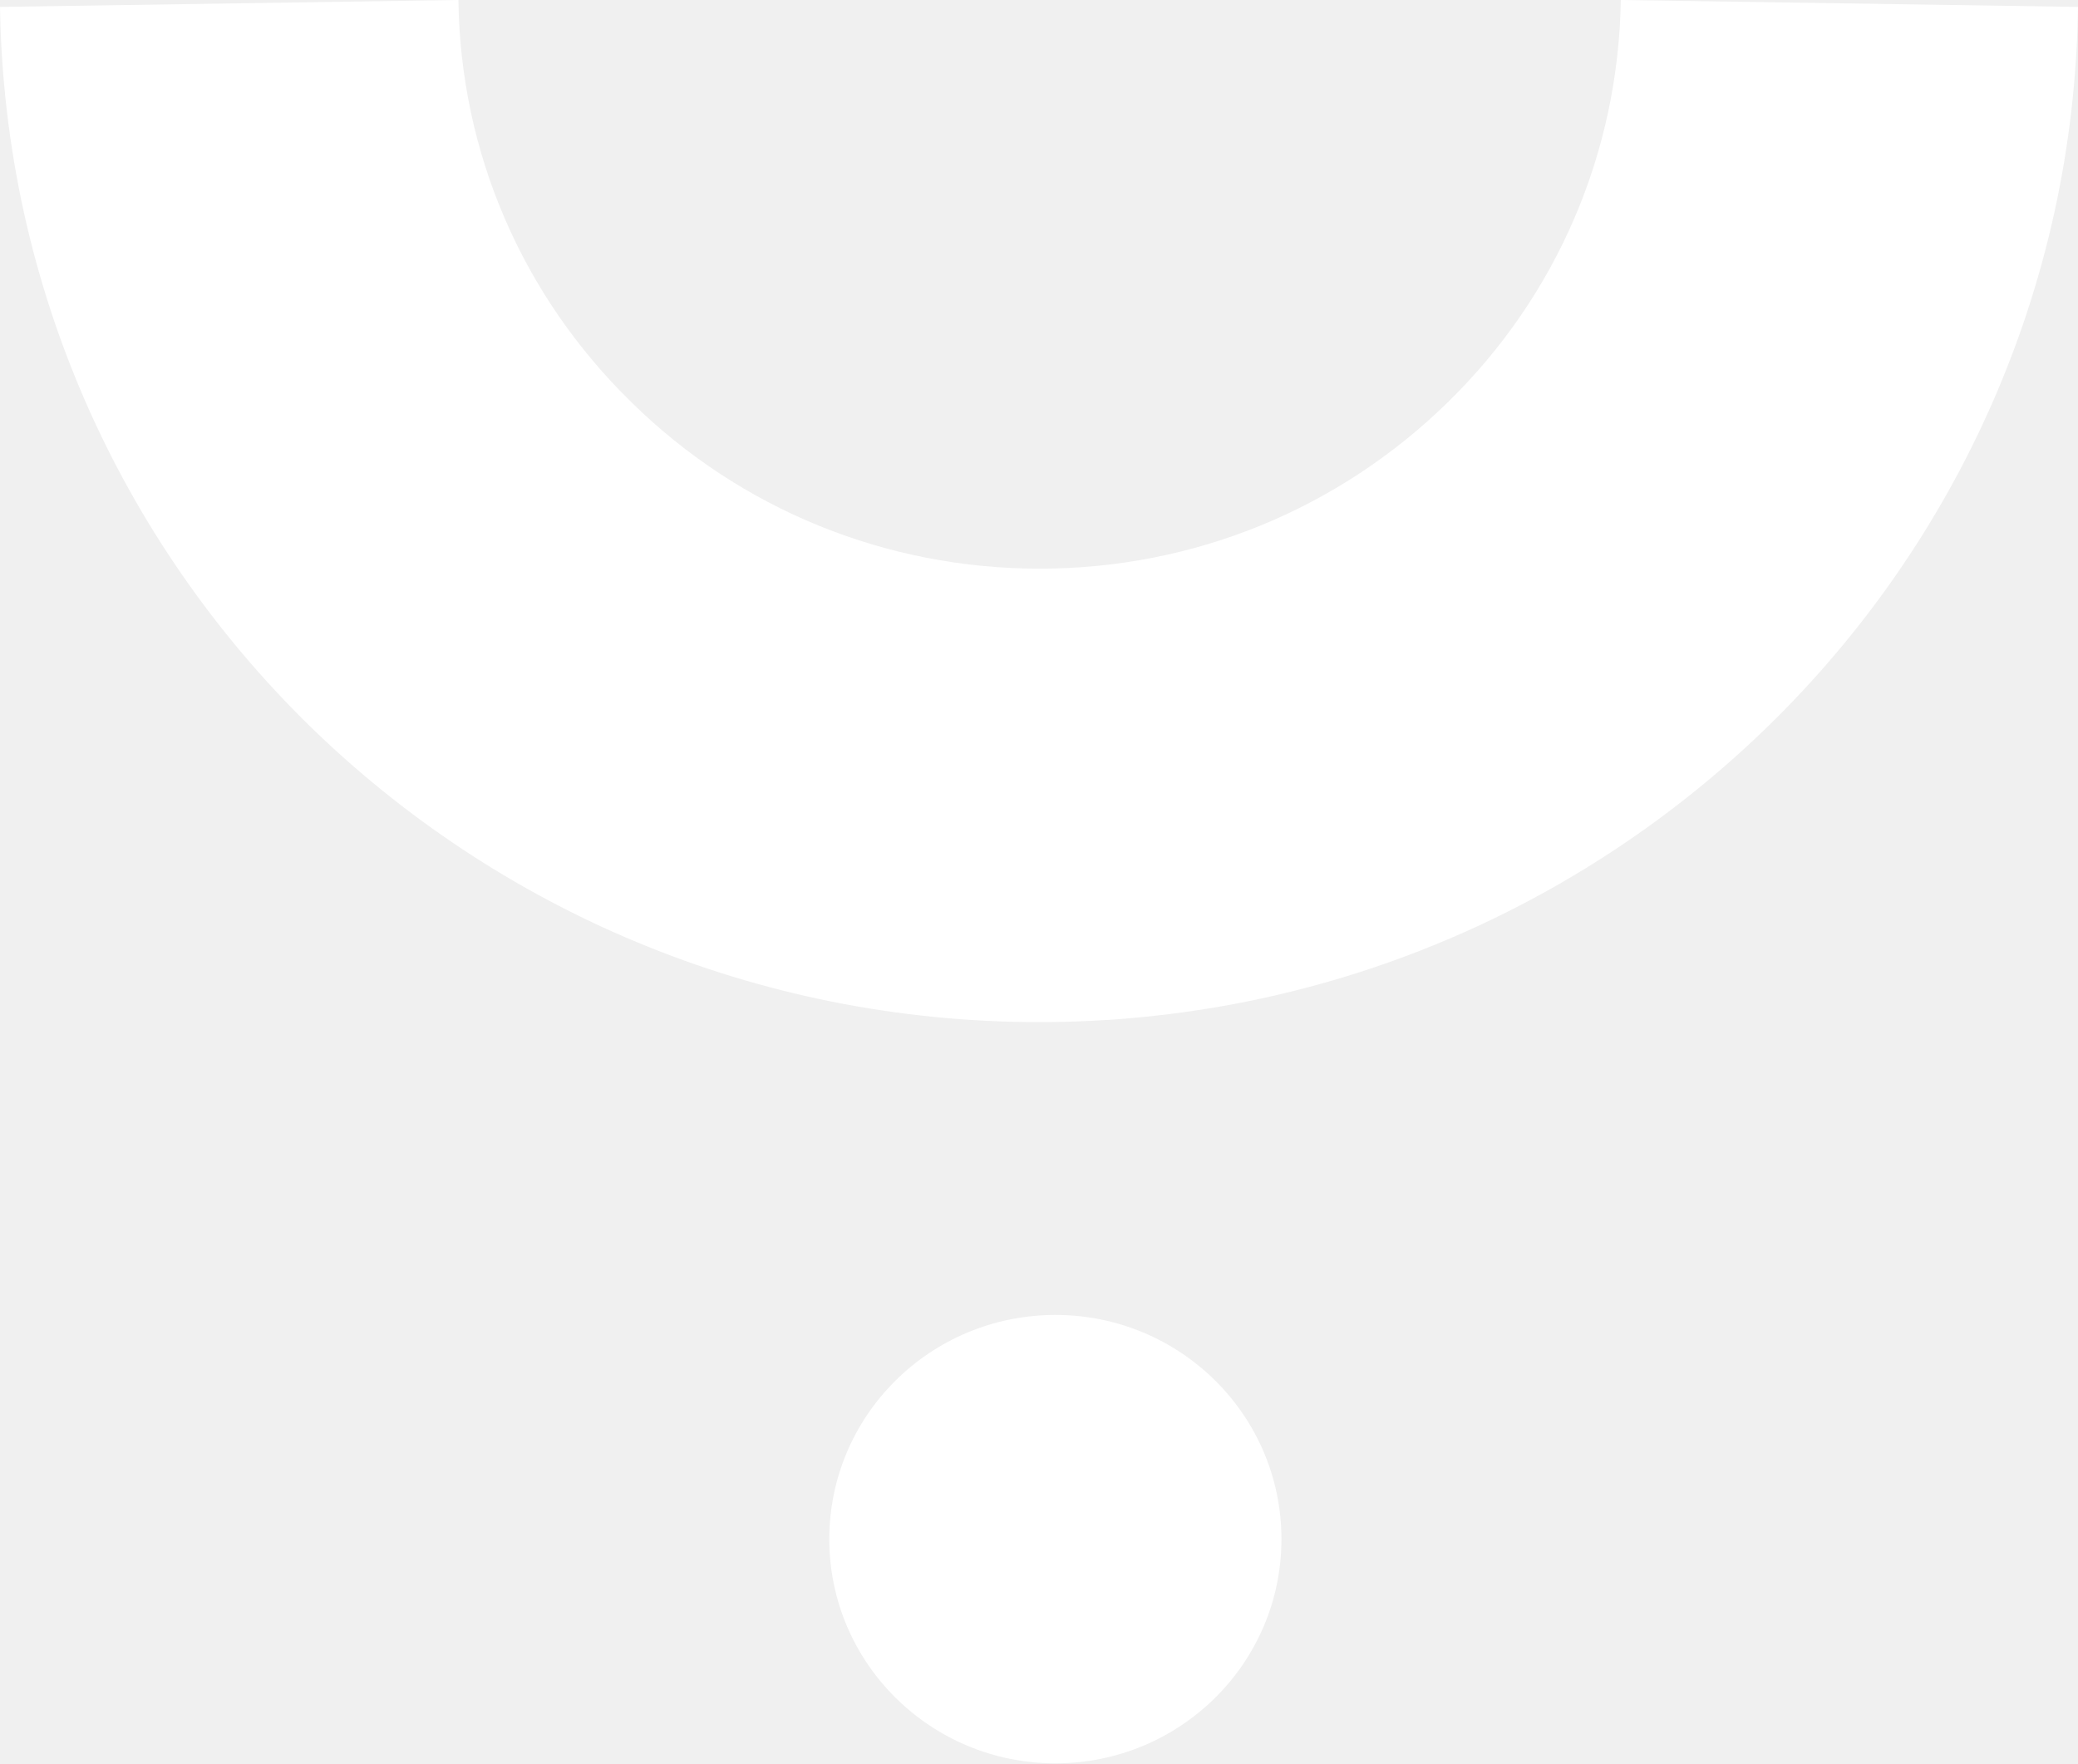
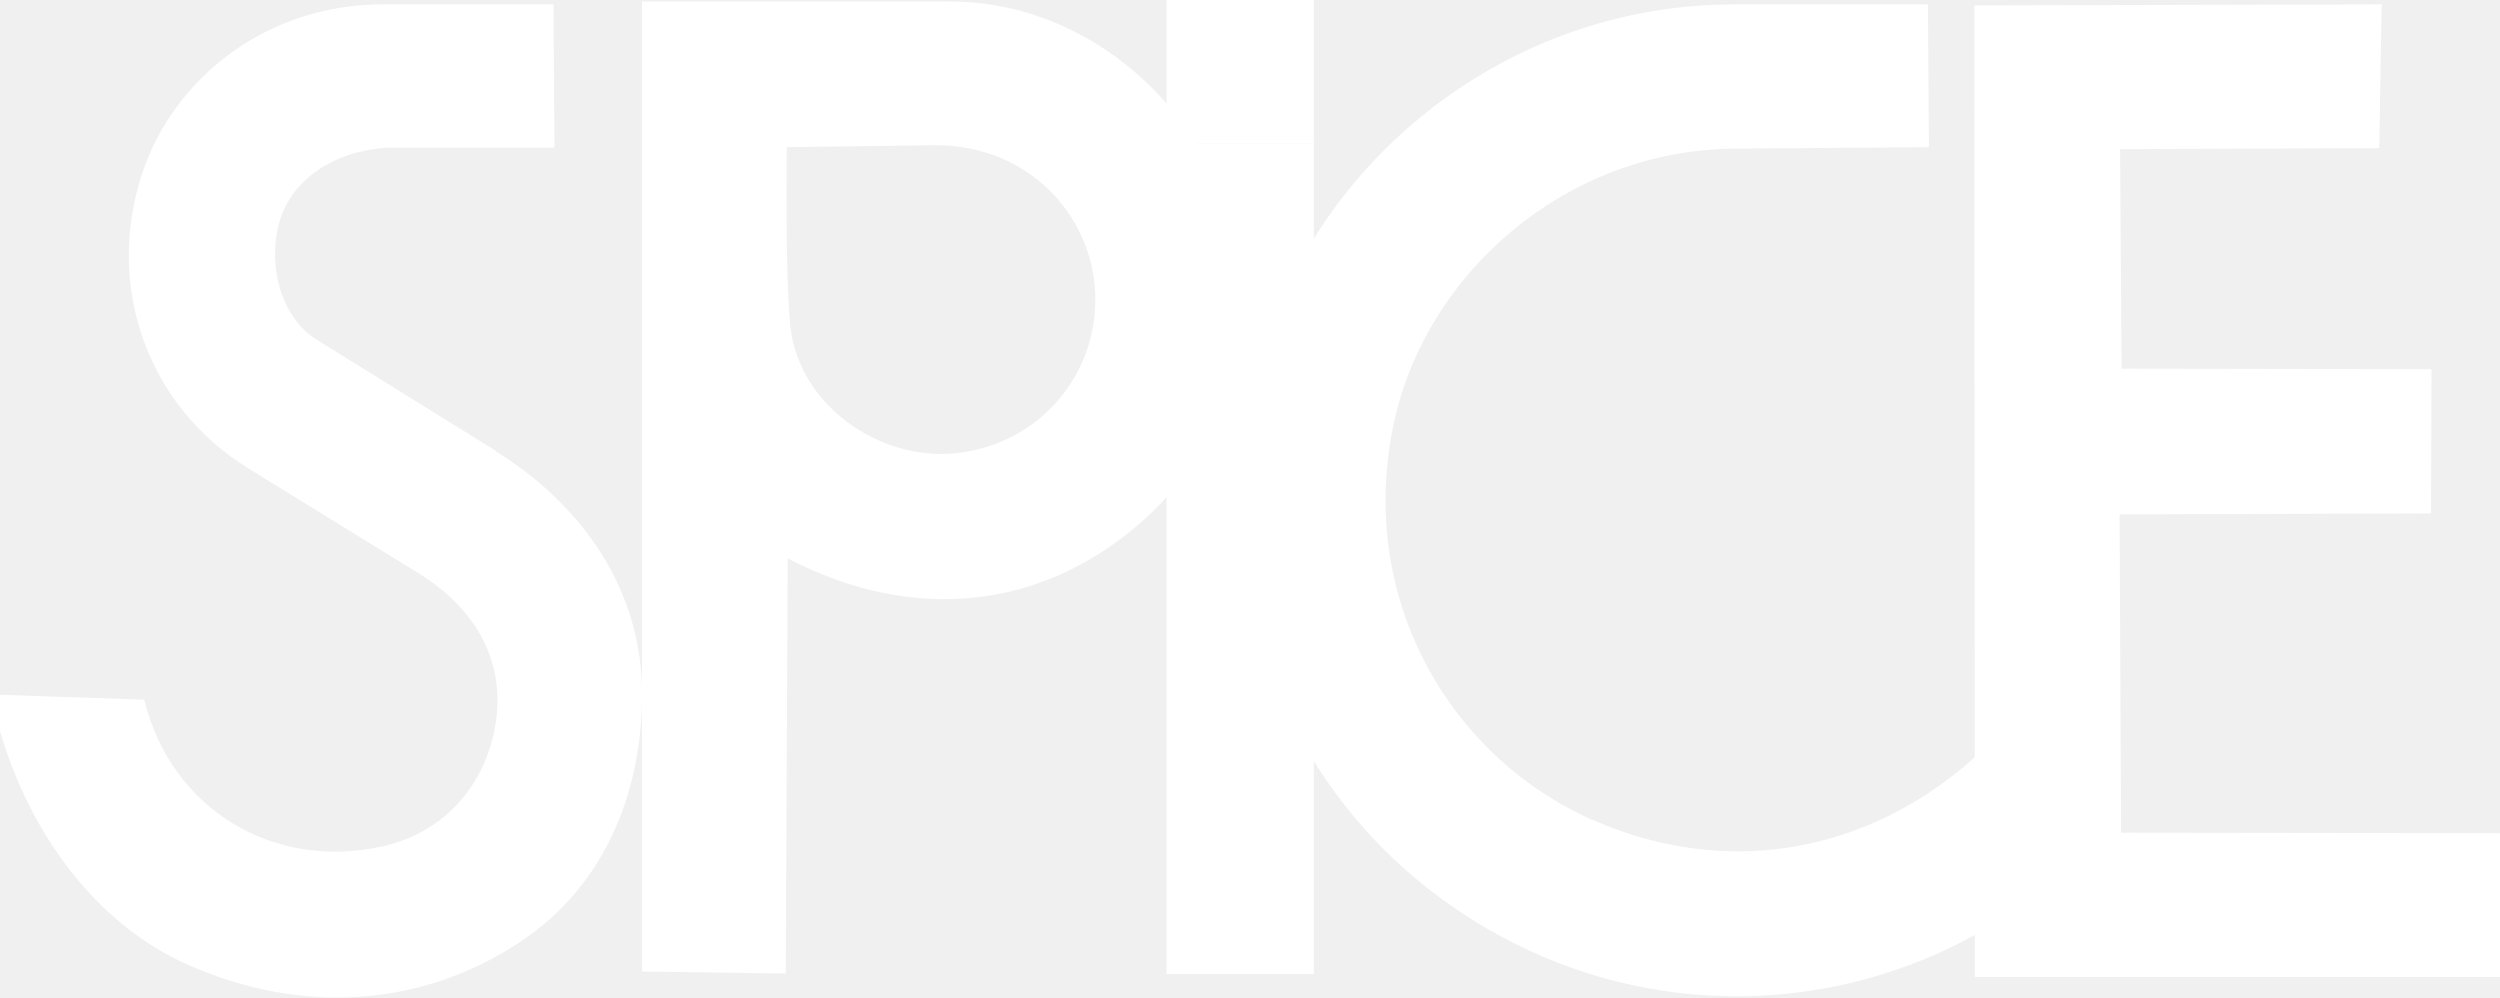
- <svg xmlns="http://www.w3.org/2000/svg" id="SvgjsSvg1001" version="1.1" viewBox="0 0 33 28">
+ <svg xmlns="http://www.w3.org/2000/svg" id="SvgjsSvg1001" version="1.1" viewBox="0 0 51.13 20.4">
  <defs>
    <style>
      .st0 {
        fill: #fff;
      }
    </style>
  </defs>
-   <path class="st0" d="M7.26,0L0,.11c.07,4.46,1.93,8.49,4.91,11.41,2.98,2.91,7.07,4.71,11.59,4.71s8.61-1.8,11.59-4.71c2.98-2.91,4.85-6.95,4.91-11.41l-7.26-.11c-.04,2.42-1.01,4.69-2.75,6.39-1.74,1.7-4.04,2.64-6.48,2.64s-4.75-.94-6.48-2.64c-1.74-1.7-2.72-3.97-2.75-6.39" />
-   <path class="st0" d="M16.76,28c1.98,0,3.59-1.59,3.59-3.56s-1.61-3.56-3.59-3.56-3.59,1.59-3.59,3.56,1.61,3.56,3.59,3.56Z" />
+   <polygon class="st0" points="43.38 17.03 43.35 10.52 49.72 10.5 49.73 7.55 43.39 7.54 43.36 3.05 48.66 3.03 48.71 .09 40.38 .11 40.39 19.98 51.13 19.98 51.13 17.04 43.38 17.03" />
+   <path class="st0" d="M32.57,16.77c-3.01-1.34-4.82-4.64-4.06-8.13.66-3.06,3.52-5.57,6.96-5.6l3.98-.03-.02-2.92h-3.94c-4.47-.01-8.26,2.93-9.58,6.81-1.5,4.42.13,8.99,3.61,11.51,3.72,2.7,8.62,2.59,12.19-.15l-.09-4.14c-2.2,3.01-5.74,4.12-9.06,2.64Z" />
+   <path class="st0" d="M10.14,9.22l-3.66-2.27c-.79-.49-1.03-1.66-.73-2.52.31-.88,1.28-1.41,2.31-1.41h3.28s-.02-2.93-.02-2.93h-3.46c-2.34-.02-4.3,1.46-4.96,3.48-.75,2.3.12,4.74,2.18,6.01l3.49,2.15c1.12.69,1.74,1.74,1.58,2.97-.16,1.25-.98,2.31-2.33,2.61-2.25.5-4.33-.78-4.87-3l-2.95-.1v.74c.63,2.16,2.01,3.97,3.84,4.78,2.35,1.04,4.79.86,6.79-.46,1.76-1.16,2.51-3.11,2.5-5.09,0-2.04-1.14-3.8-2.99-4.95Z" />
+   <path class="st0" d="M19.42.03h-6.29s0,19.84,0,19.84l2.94.04.04-8.49c2.61,1.36,5.22,1.02,7.23-.74,1.85-1.61,2.58-4.3,1.57-6.86C24.11,1.8,21.98.03,19.42.03ZM19.54,9.27c-1.53.16-3.28-.98-3.39-2.74-.08-1.18-.06-2.27-.06-3.52l3.01-.04c1.9-.02,3.23,1.4,3.3,3.03.06,1.68-1.16,3.09-2.85,3.27Z" />
+   <g>
+     <rect class="st0" x="23.86" y="2.94" width="3.01" height="16.98" />
+     <rect class="st0" x="23.86" width="3.01" height="2.94" />
+   </g>
</svg>
